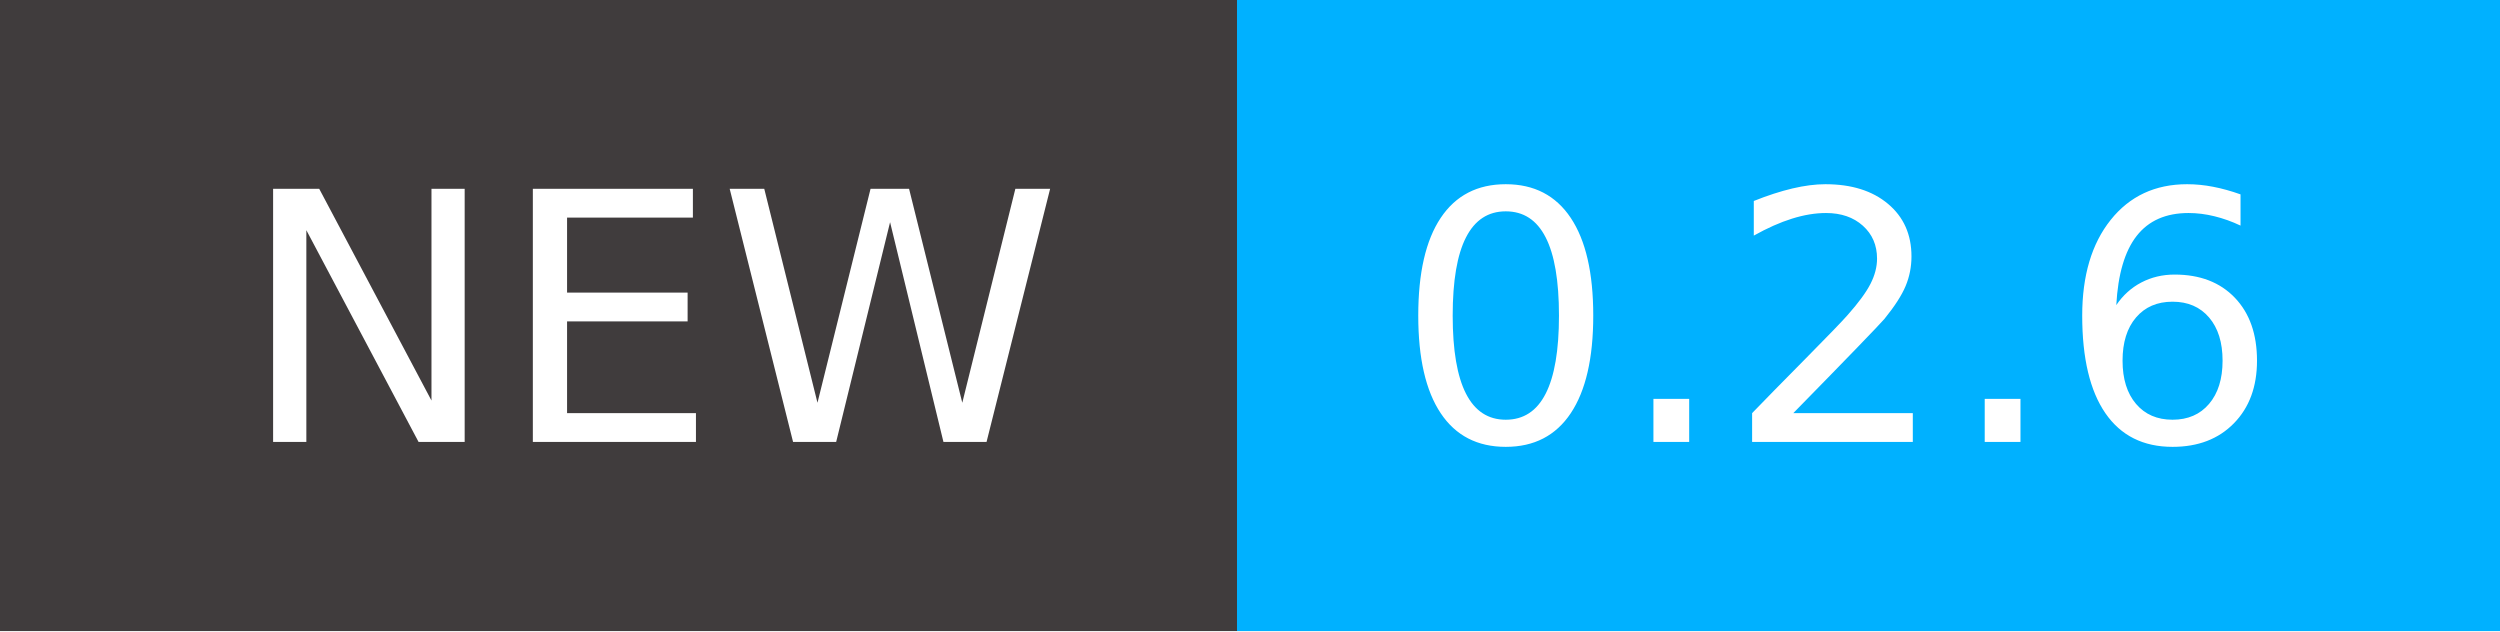
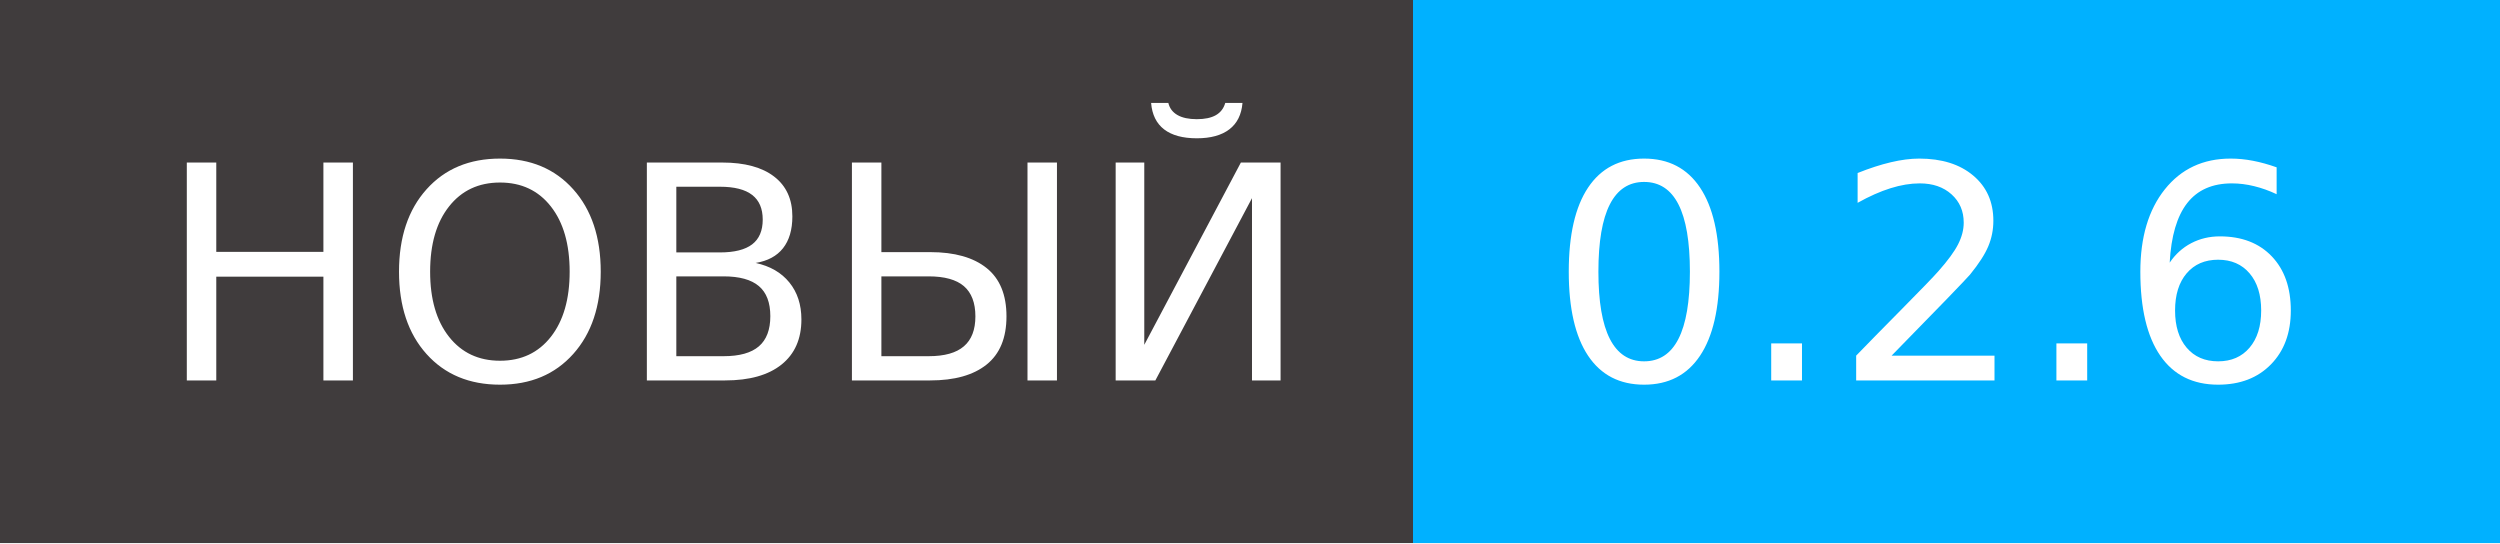
- <svg xmlns="http://www.w3.org/2000/svg" viewBox="0 0 792 200">
+ <svg xmlns="http://www.w3.org/2000/svg" viewBox="0 0 920 200">
  <g shape-rendering="crispEdges">
-     <path fill="#403c3d" d="M0 0h392v2e2H0z" />
-     <path fill="#00b1ff" d="M392 0h4e2v2e2H392z" />
+     <path fill="#403c3d" d="M0 0h520v2e2H0z" />
+     <path fill="#00b1ff" d="M520 0h4e2v2e2H520z" />
  </g>
  <g fill="#fff" text-anchor="middle" font-family="DejaVu Sans,Verdana,Geneva,sans-serif" font-size="110">
-     <text x="206" y="140" textLength="292">NEW</text>
-     <text x="582" y="140" textLength="300">0.2.6</text>
+     <text x="270" y="140" textLength="420">НОВЫЙ</text>
+     <text x="710" y="140" textLength="300">0.2.6</text>
  </g>
</svg>
